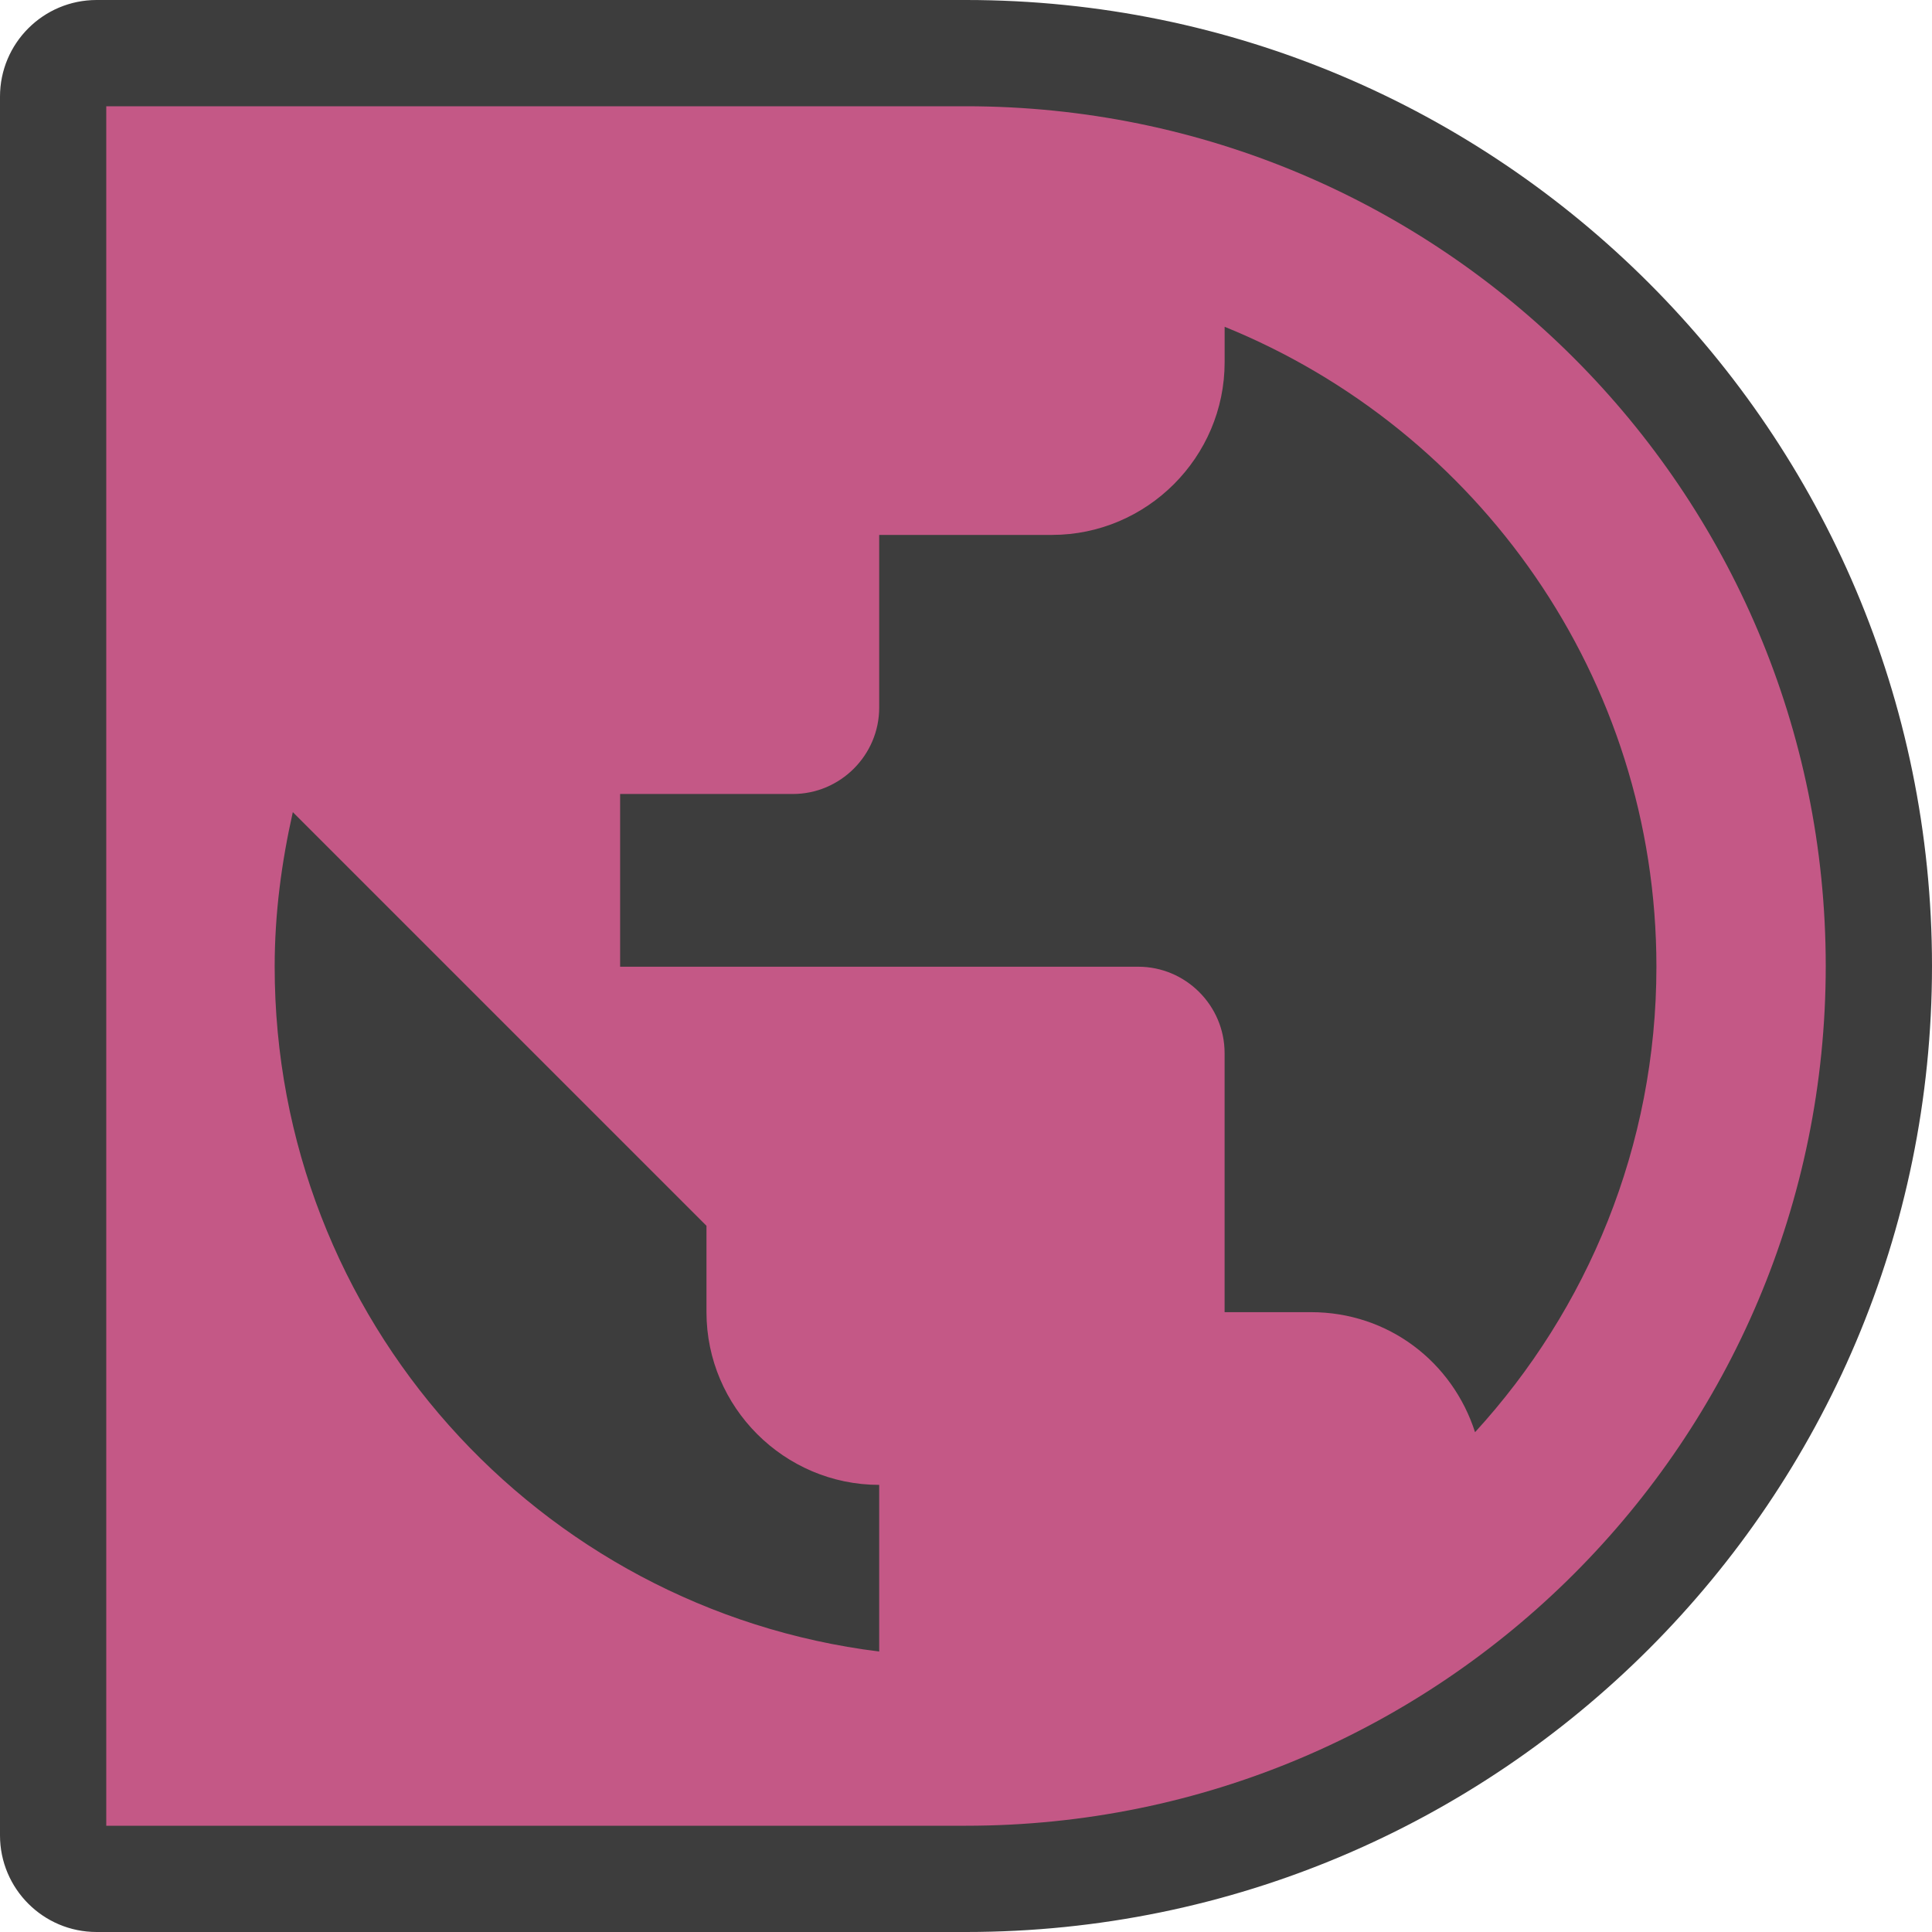
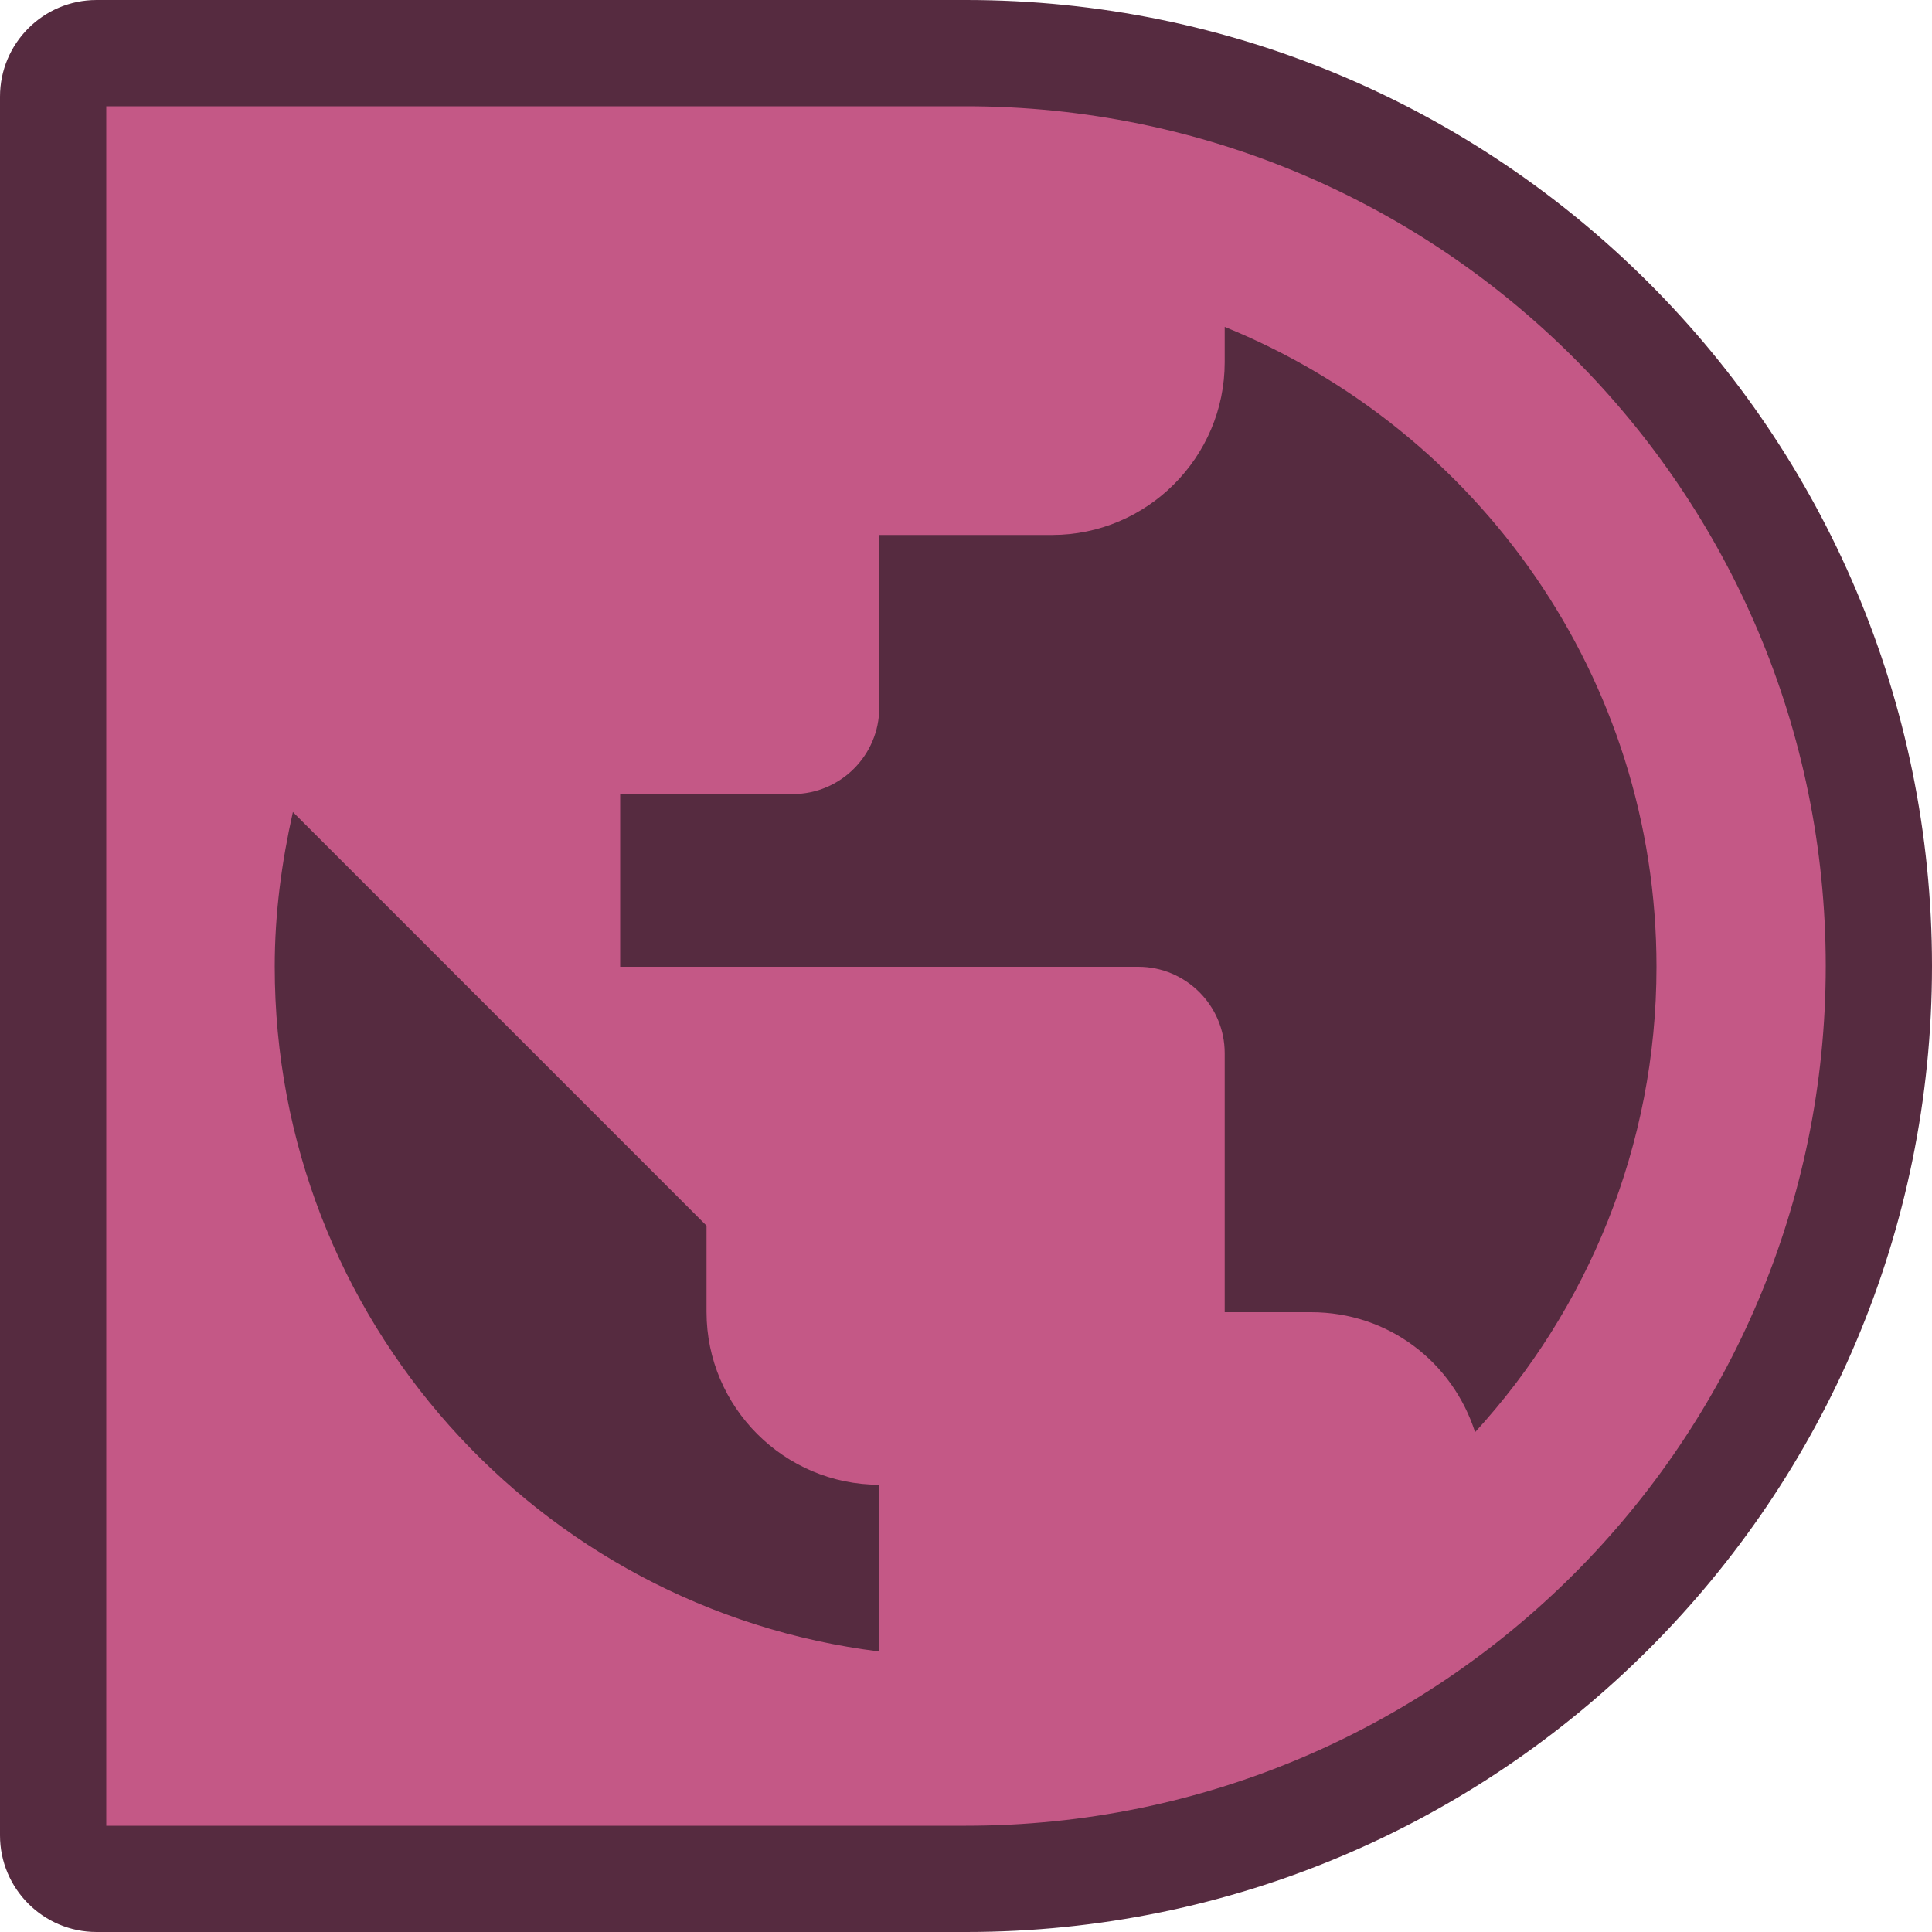
- <svg xmlns="http://www.w3.org/2000/svg" viewBox="0 0 1000 1000">
-   <defs>
-     <style>.c{fill:#3d3d3d;}.d{fill:#c45886;}</style>
-   </defs>
+ <svg xmlns="http://www.w3.org/2000/svg" version="1.1" id="Layer_1" x="0px" y="0px" viewBox="0 0 1000 1000" style="enable-background:new 0 0 1000 1000;" xml:space="preserve">
+   <style type="text/css">
+ 	.st0{fill:#562B40;}
+ 	.st1{fill:#C45886;}
+ </style>
  <g id="a">
-     <path class="c" d="M50,0H500C775.96,0,1000,224.04,1000,500h0c0,275.96-224.04,500-500,500H50c-27.6,0-50-22.4-50-50V50C0,22.4,22.4,0,50,0Z" />
+     <path class="st0" d="M50,0h450c276,0,500,224,500,500l0,0c0,276-224,500-500,500H50c-27.6,0-50-22.4-50-50V50C0,22.4,22.4,0,50,0z" />
  </g>
  <g id="b">
-     <path class="d" d="M500,55H55V945H500c245.77,0,445-199.23,445-445h0c0-245.77-199.23-445-445-445Zm-44.94,799.83c-176.56-21.9-312.89-172.09-312.89-354.46,0-27.71,3.58-54.09,9.39-80.01l214.11,214.11v44.7c0,49.17,40.23,89.4,89.4,89.4v86.27Zm308.42-113.53c-11.62-36.21-44.7-62.13-84.93-62.13h-44.7v-134.1c0-24.58-20.11-44.7-44.7-44.7H320.97v-89.4h89.4c24.58,0,44.7-20.11,44.7-44.7v-89.4h89.4c49.17,0,89.4-40.23,89.4-89.4v-18.33c130.97,53.19,223.49,181.48,223.49,331.22,0,92.97-35.76,177.45-93.87,240.93Z" />
+     <path class="st1" d="M500,55H55v890h445c245.8,0,445-199.2,445-445l0,0C945,254.2,745.8,55,500,55z M455.1,854.8   c-176.6-21.9-312.9-172.1-312.9-354.5c0-27.7,3.6-54.1,9.4-80l214.1,214.1v44.7c0,49.2,40.2,89.4,89.4,89.4L455.1,854.8   L455.1,854.8z M763.5,741.3c-11.6-36.2-44.7-62.1-84.9-62.1h-44.7V545.1c0-24.6-20.1-44.7-44.7-44.7H321V411h89.4   c24.6,0,44.7-20.1,44.7-44.7v-89.4h89.4c49.2,0,89.4-40.2,89.4-89.4v-18.3c131,53.2,223.5,181.5,223.5,331.2   C857.4,593.3,821.6,677.8,763.5,741.3L763.5,741.3z" />
  </g>
</svg>
